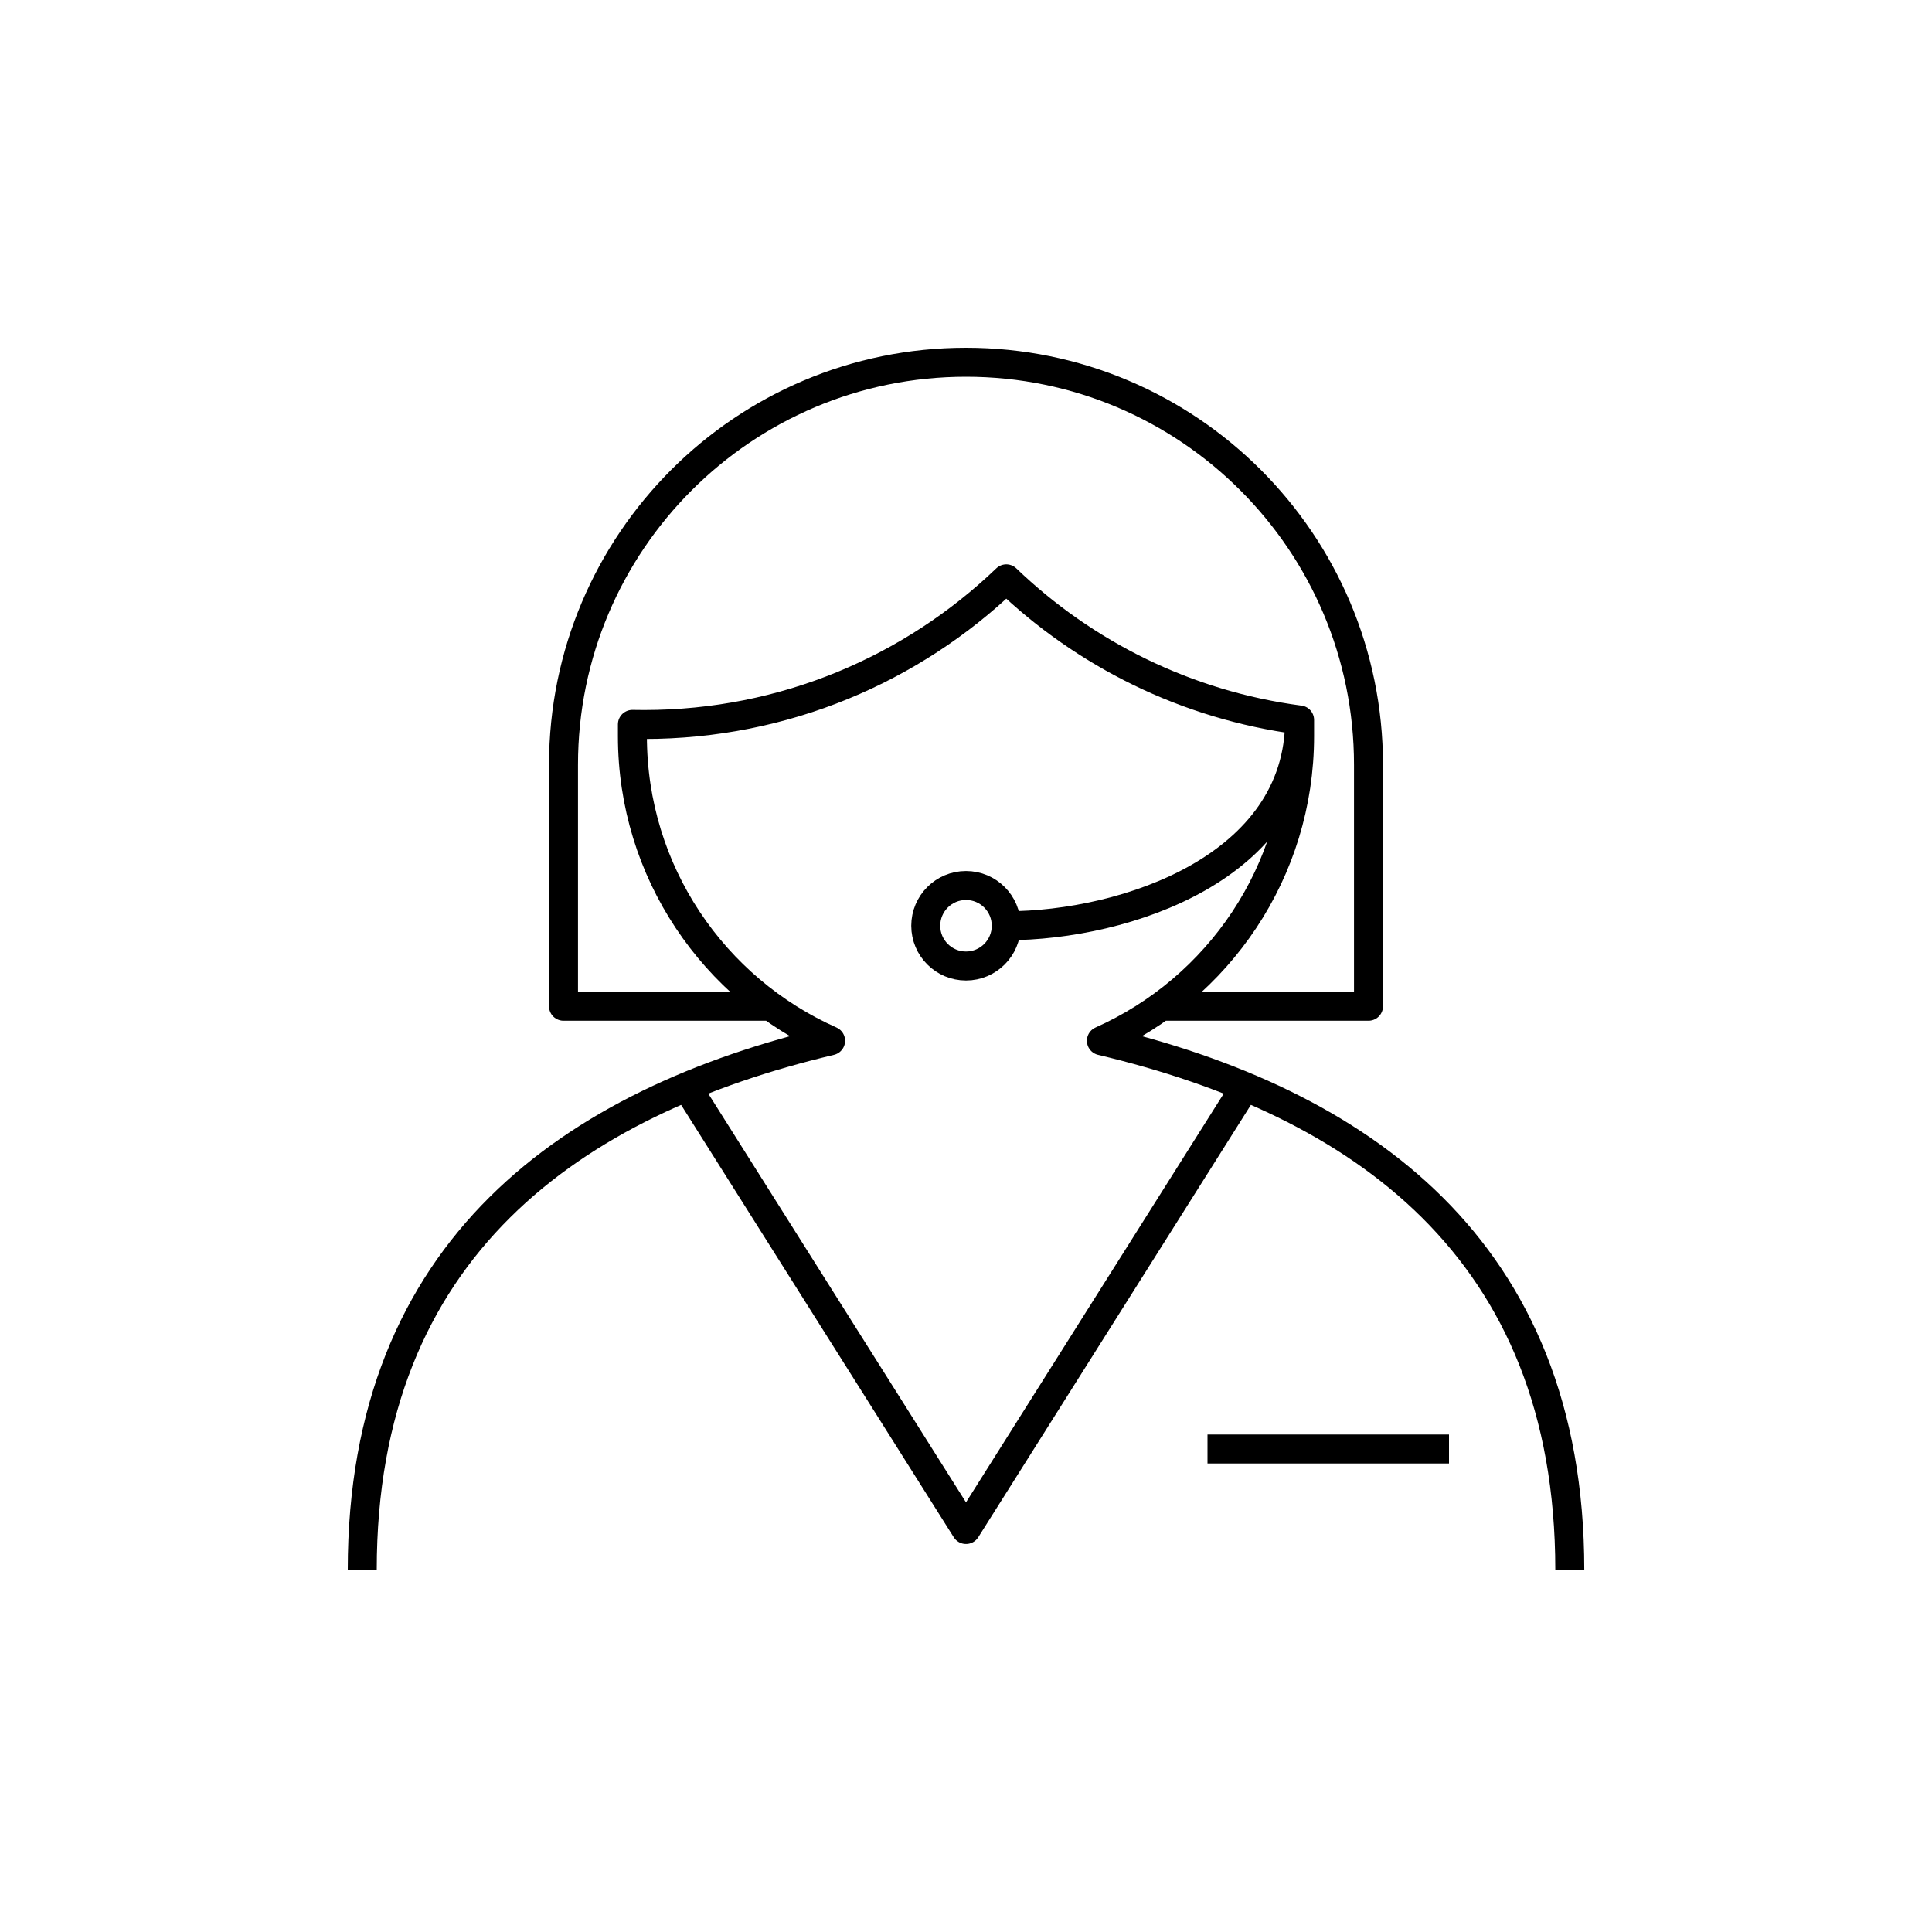
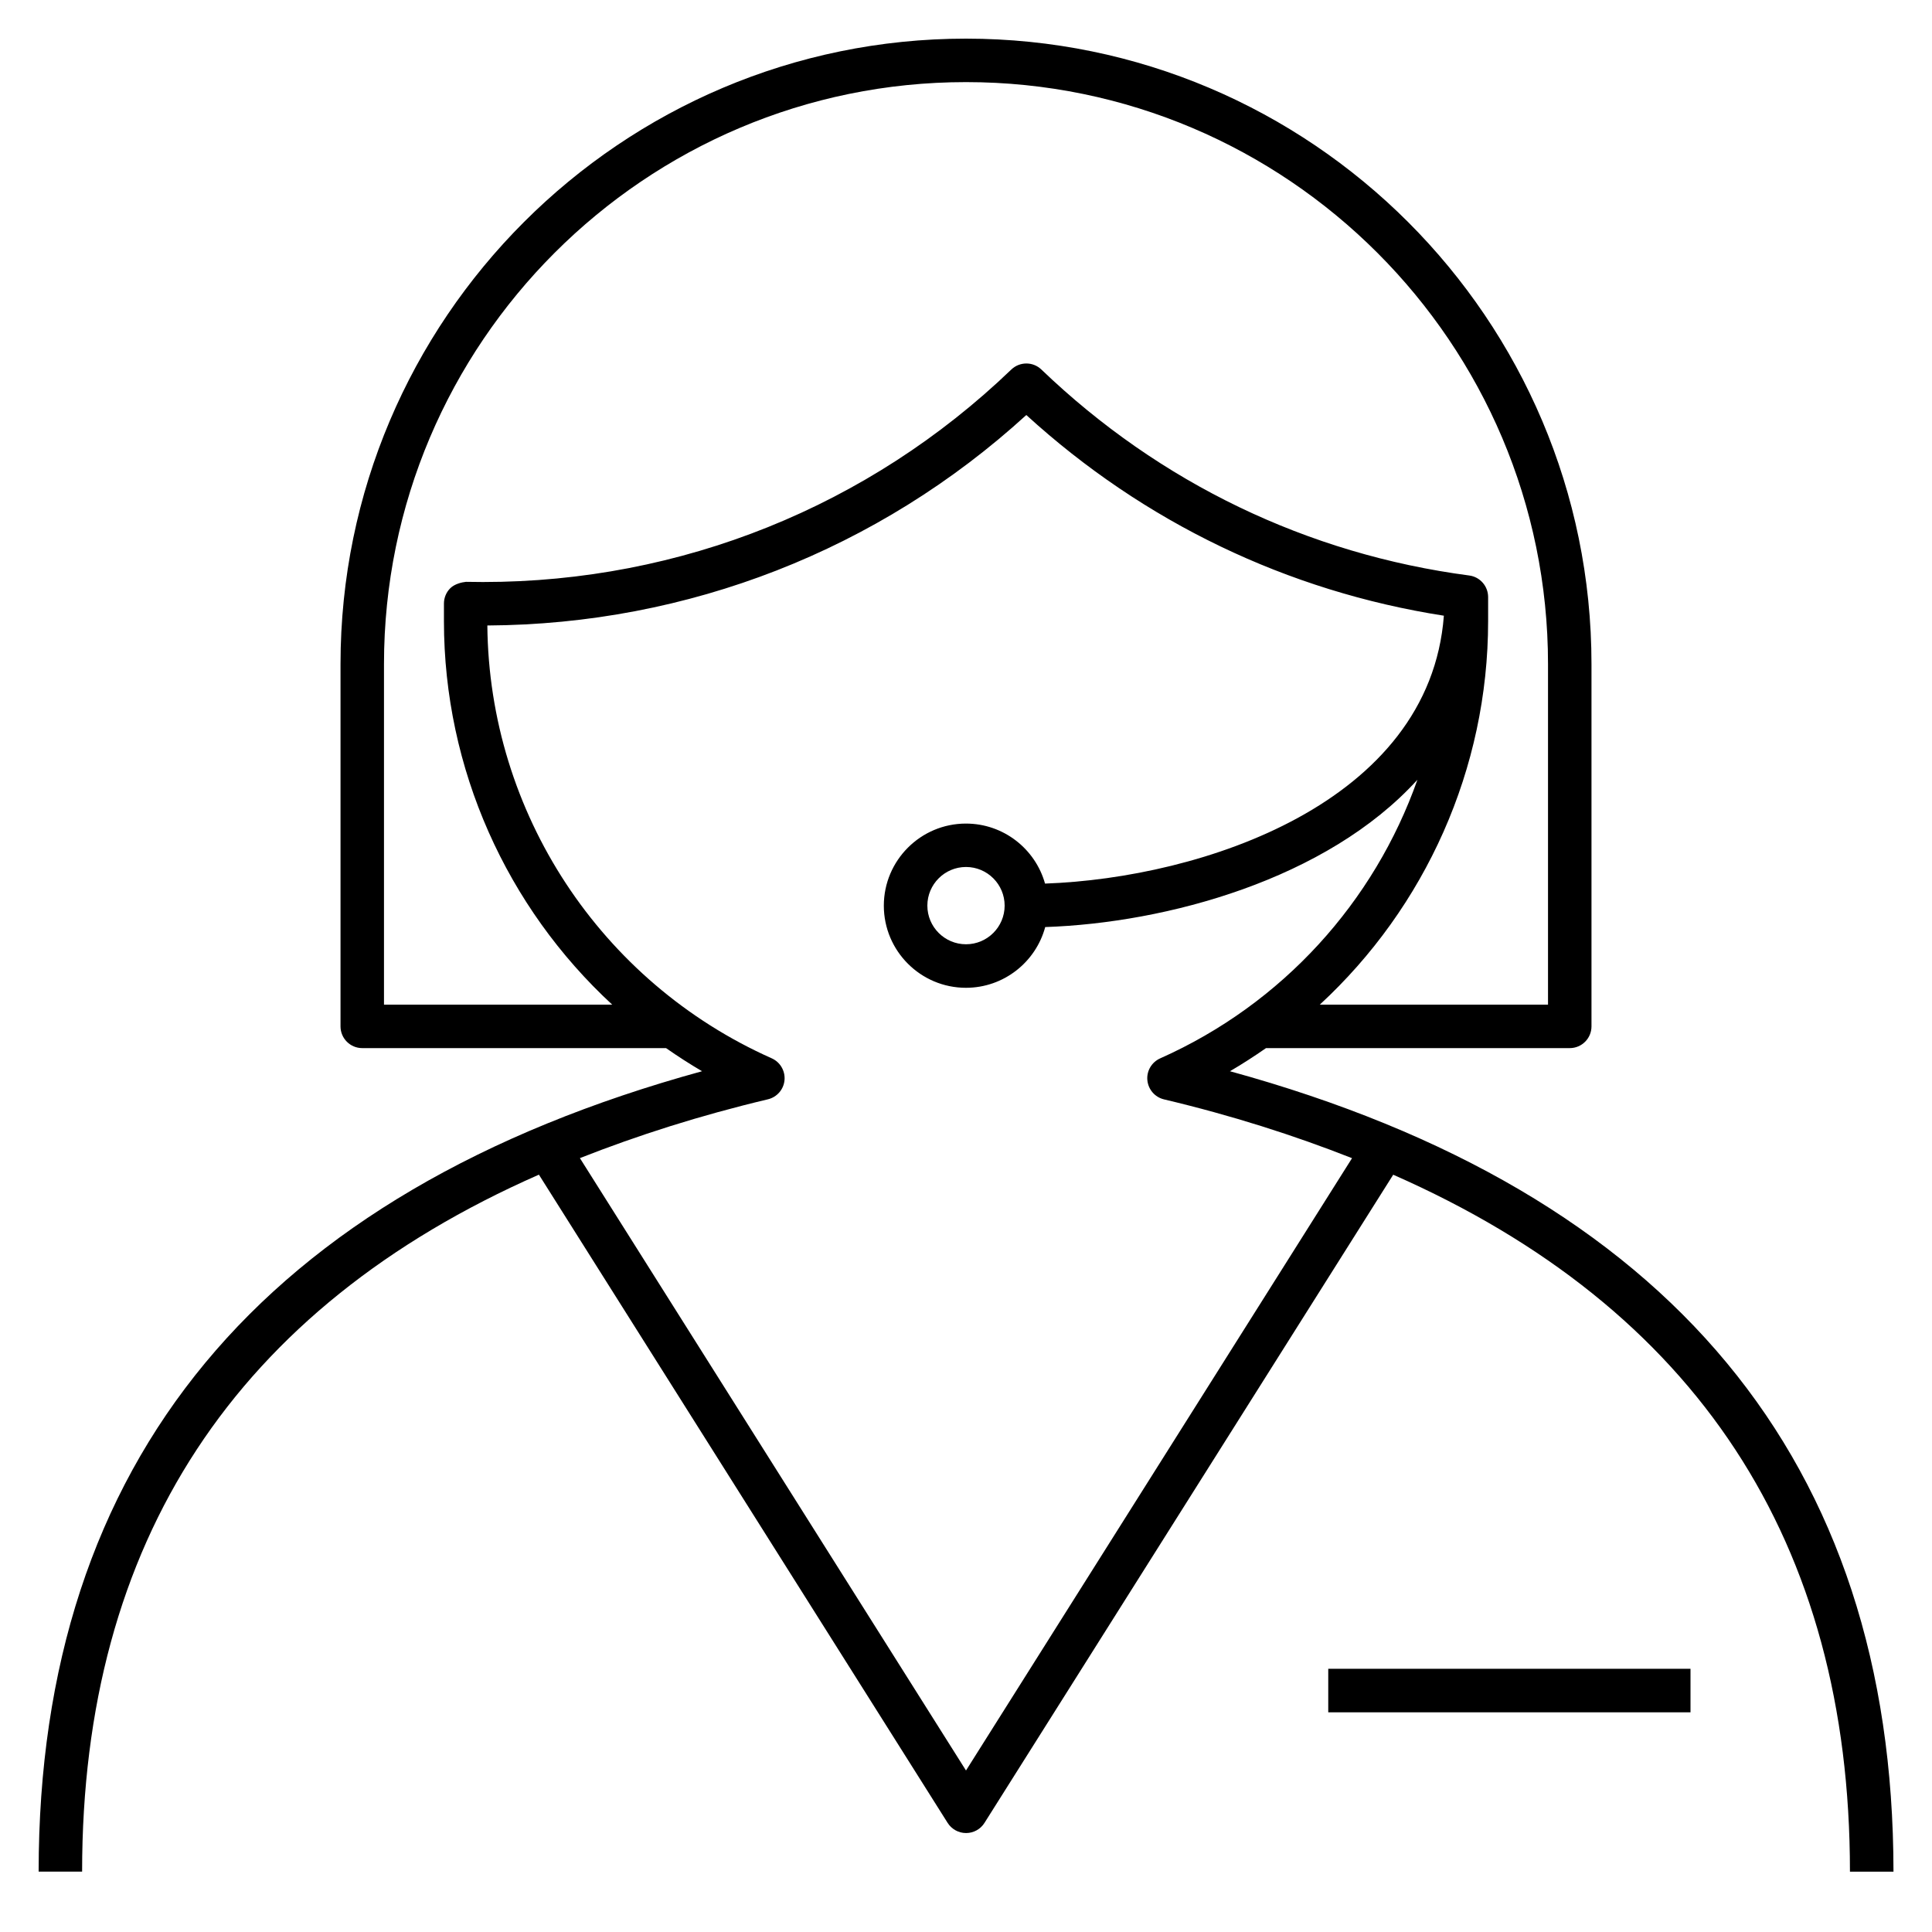
- <svg xmlns="http://www.w3.org/2000/svg" version="1.1" x="0px" y="0px" viewBox="0 0 48 48" style="enable-background:new 0 0 48 48;" xml:space="preserve">
-   <g id="customer_service">
-     <g id="customer_service_1_">
-       <path style="fill:none;stroke:#000000;stroke-width:0.72;stroke-linejoin:round;stroke-miterlimit:10;" d="M19.149,25H14v-6    c0-5.523,4.477-10,10-10s10,4.477,10,10v6l-5.149,0 M39.001,39C39,31,33.77,27.376,27.364,25.857    c2.899-1.291,4.924-4.192,4.924-7.57v-0.4l0,0.001c-2.811-0.37-5.34-1.638-7.287-3.507l0,0C22.664,16.622,19.493,18,16,18    c-0.096,0-0.192-0.001-0.288-0.003l0,0v0.29c0,3.379,2.024,6.28,4.924,7.57C14.23,27.376,9,31,9,39 M24,22c-0.552,0-1,0.448-1,1    s0.448,1,1,1s1-0.448,1-1S24.553,22,24,22z M25,23c3,0,7.288-1.477,7.288-5.113" />
-       <polyline style="fill:none;stroke:#000000;stroke-width:0.72;stroke-linejoin:round;stroke-miterlimit:10;" points="    17.159,27.151 24,38 30.841,27.151   " />
-       <line style="fill:none;stroke:#000000;stroke-width:0.72;stroke-linejoin:round;stroke-miterlimit:10;" x1="30" y1="36" x2="36" y2="36" />
-     </g>
-   </g>
-   <g id="Layer_1">
- </g>
+ <svg xmlns="http://www.w3.org/2000/svg" version="1.1" id="Layer_1" x="0px" y="0px" viewBox="0 0 32 32" style="enable-background:new 0 0 32 32;" xml:space="preserve">
+   <path id="customer--service_1_" d="M20.372,17.743c0.205-0.12,0.403-0.248,0.597-0.383H26c0.199,0,0.36-0.161,0.36-0.36v-6  c0-5.712-4.647-10.36-10.36-10.36C10.288,0.64,5.64,5.288,5.64,11v6c0,0.199,0.161,0.36,0.36,0.36h5.032  c0.193,0.135,0.392,0.263,0.596,0.383C4.335,19.746,0.64,24.202,0.64,31h0.72c0-5.464,2.542-9.333,7.566-11.544l6.77,10.737  c0.066,0.104,0.181,0.168,0.305,0.168s0.239-0.063,0.305-0.168l6.77-10.736c5.022,2.211,7.565,6.08,7.565,11.544h0.721  C31.359,24.202,27.664,19.746,20.372,17.743z M6.36,16.64V11c0-5.315,4.325-9.64,9.64-9.64s9.64,4.325,9.64,9.64v5.64h-3.78  c1.745-1.611,2.788-3.902,2.788-6.353V9.888l0,0c-0.001-0.181-0.135-0.333-0.313-0.356C21.658,9.179,19.208,8,17.249,6.121  c-0.139-0.134-0.359-0.134-0.499,0C14.387,8.39,11.279,9.64,8,9.64L7.718,9.637C7.647,9.644,7.529,9.673,7.46,9.741  c-0.069,0.067-0.107,0.16-0.107,0.256v0.29c0,2.451,1.042,4.742,2.787,6.353H6.36z M16,29.325L9.605,19.182  c0.959-0.378,1.99-0.707,3.114-0.974c0.15-0.036,0.261-0.163,0.275-0.317c0.014-0.153-0.071-0.299-0.212-0.362  c-2.839-1.264-4.682-4.072-4.71-7.169c3.325-0.018,6.479-1.251,8.927-3.486c1.946,1.776,4.325,2.92,6.916,3.324  c-0.235,3.104-4.008,4.345-6.606,4.437c-0.16-0.573-0.687-0.994-1.31-0.994c-0.75,0-1.36,0.61-1.36,1.36s0.61,1.36,1.36,1.36  c0.627,0,1.157-0.427,1.313-1.006c2.008-0.068,4.662-0.787,6.165-2.44c-0.713,2.021-2.232,3.712-4.261,4.615  c-0.141,0.063-0.227,0.209-0.212,0.362c0.015,0.154,0.125,0.281,0.275,0.317c1.124,0.266,2.156,0.596,3.115,0.974L16,29.325z   M16.64,15c0,0.353-0.287,0.64-0.64,0.64s-0.64-0.287-0.64-0.64s0.287-0.64,0.64-0.64C16.353,14.36,16.64,14.647,16.64,15z   M22,27.64h6v0.721h-6V27.64z" />
+   <rect id="_Transparent_Rectangle" style="fill:none;" width="32" height="32" />
</svg>
